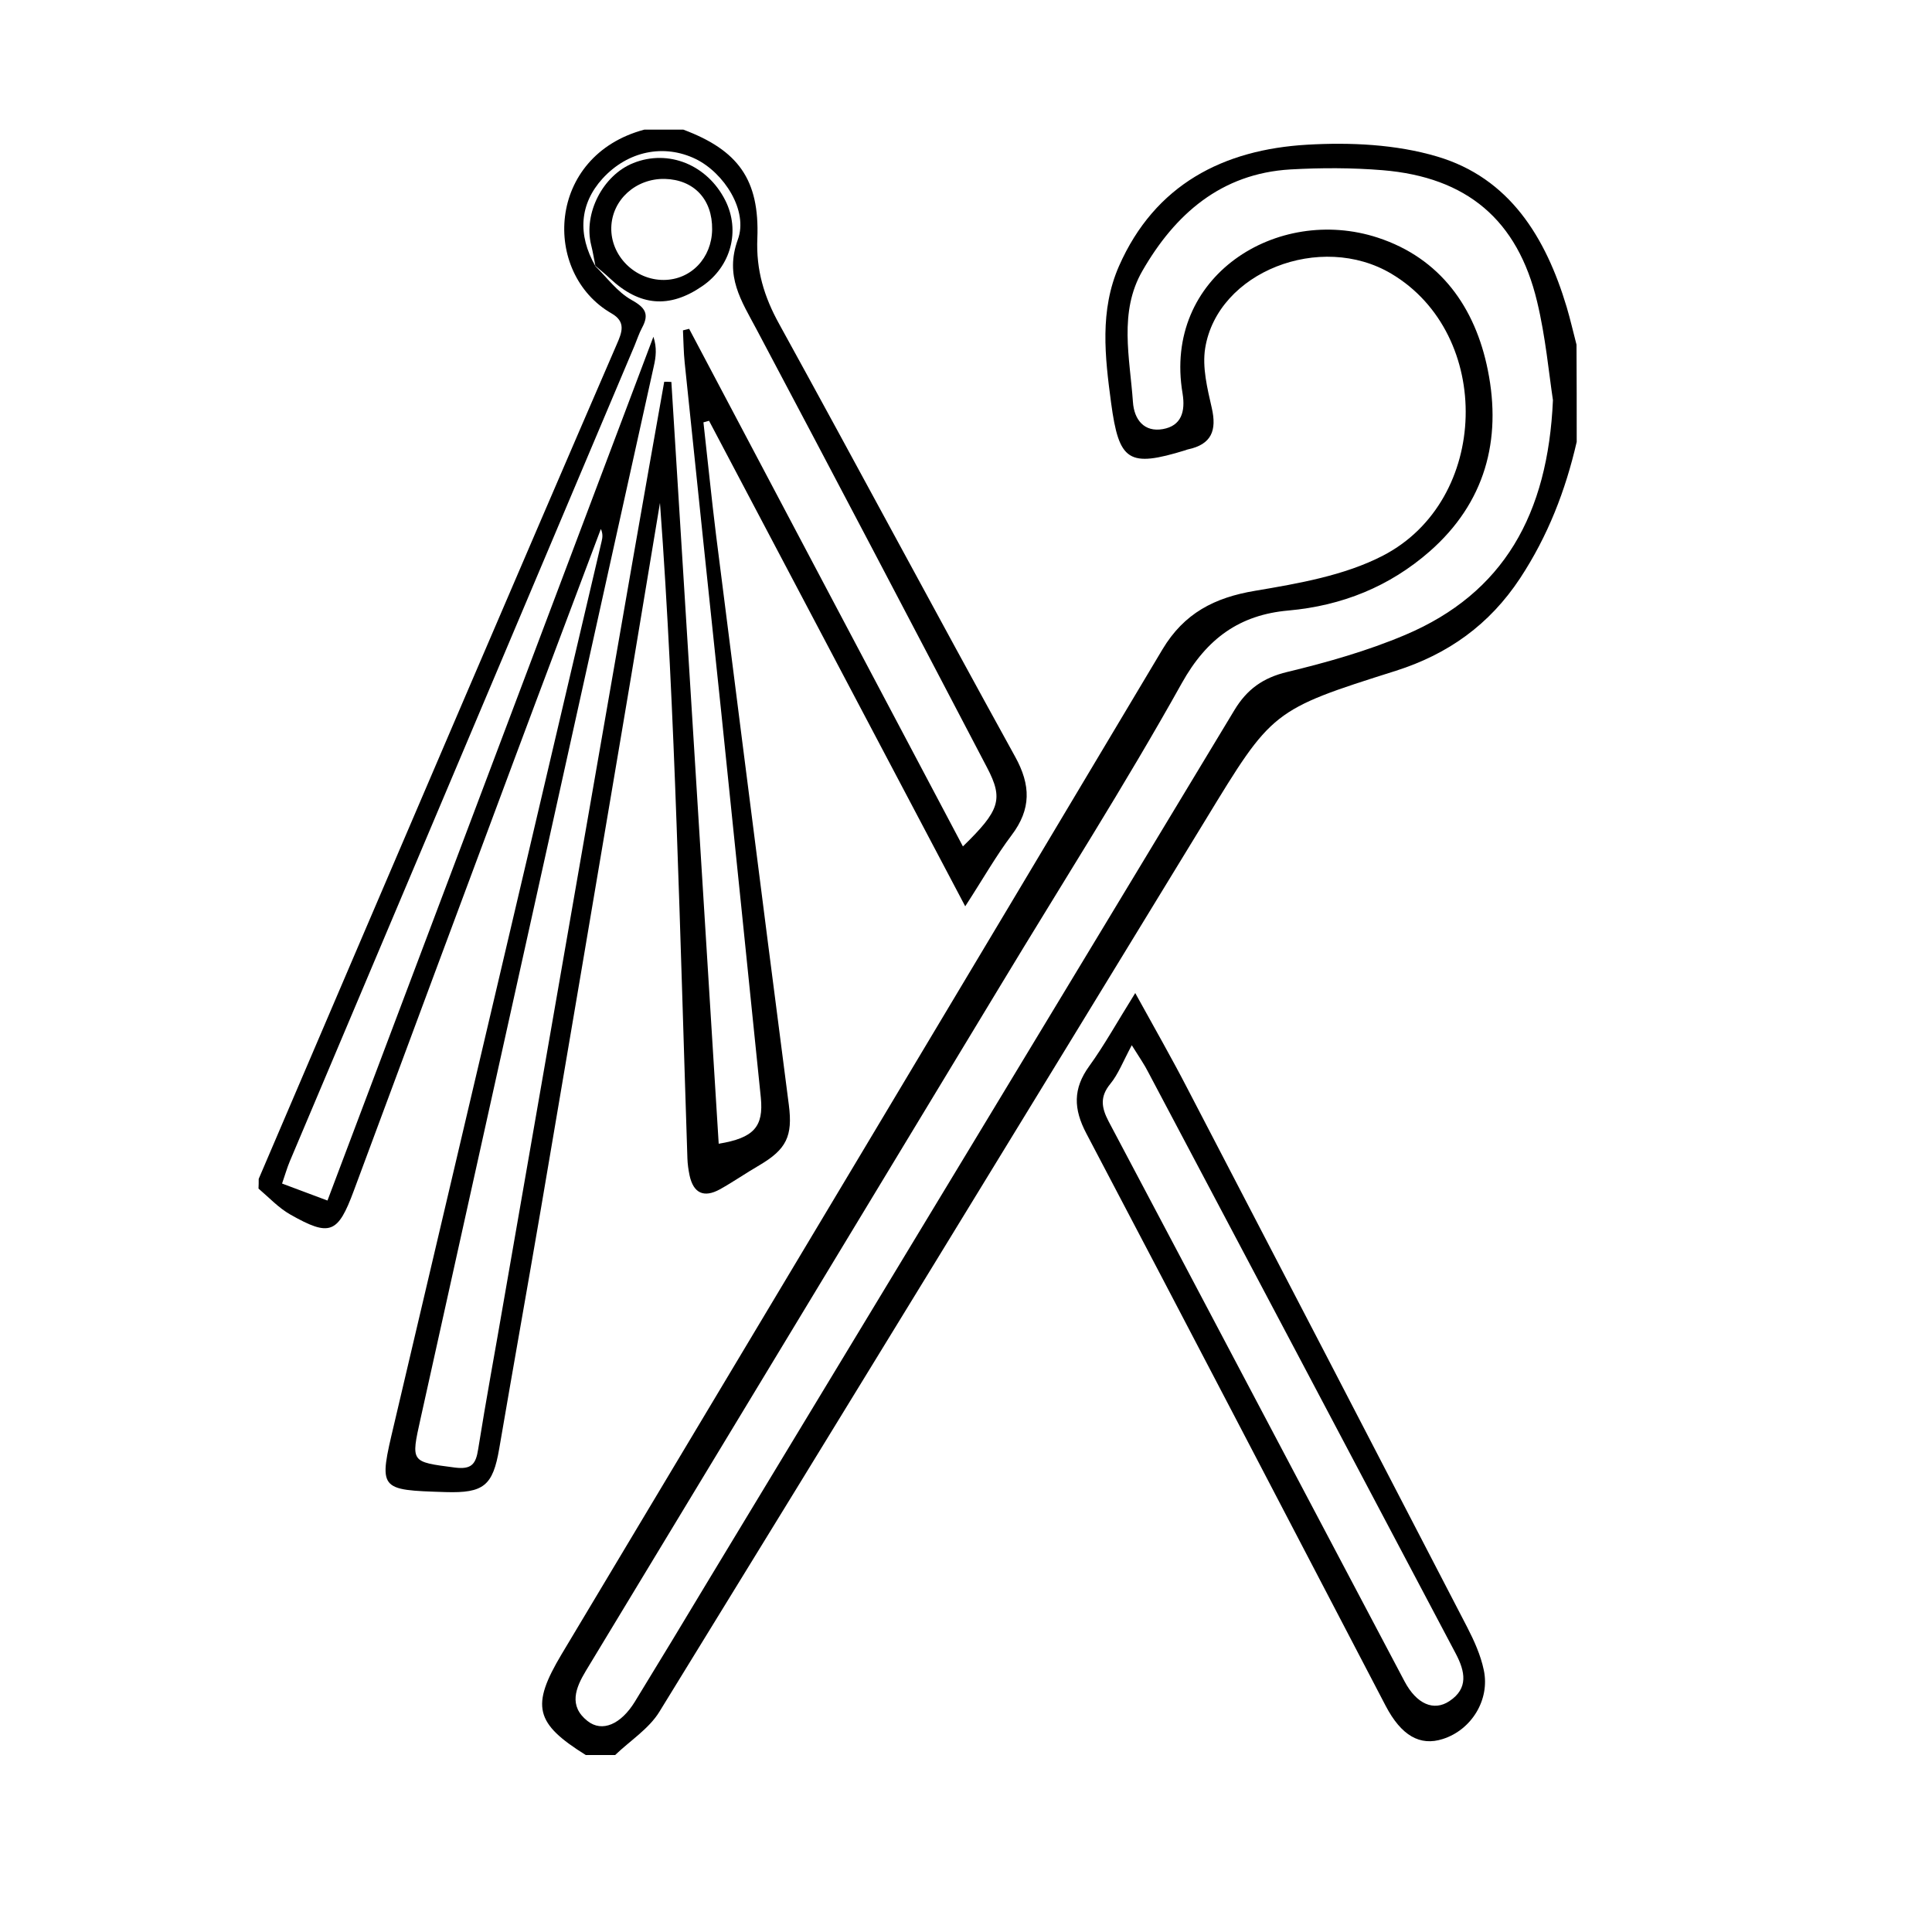
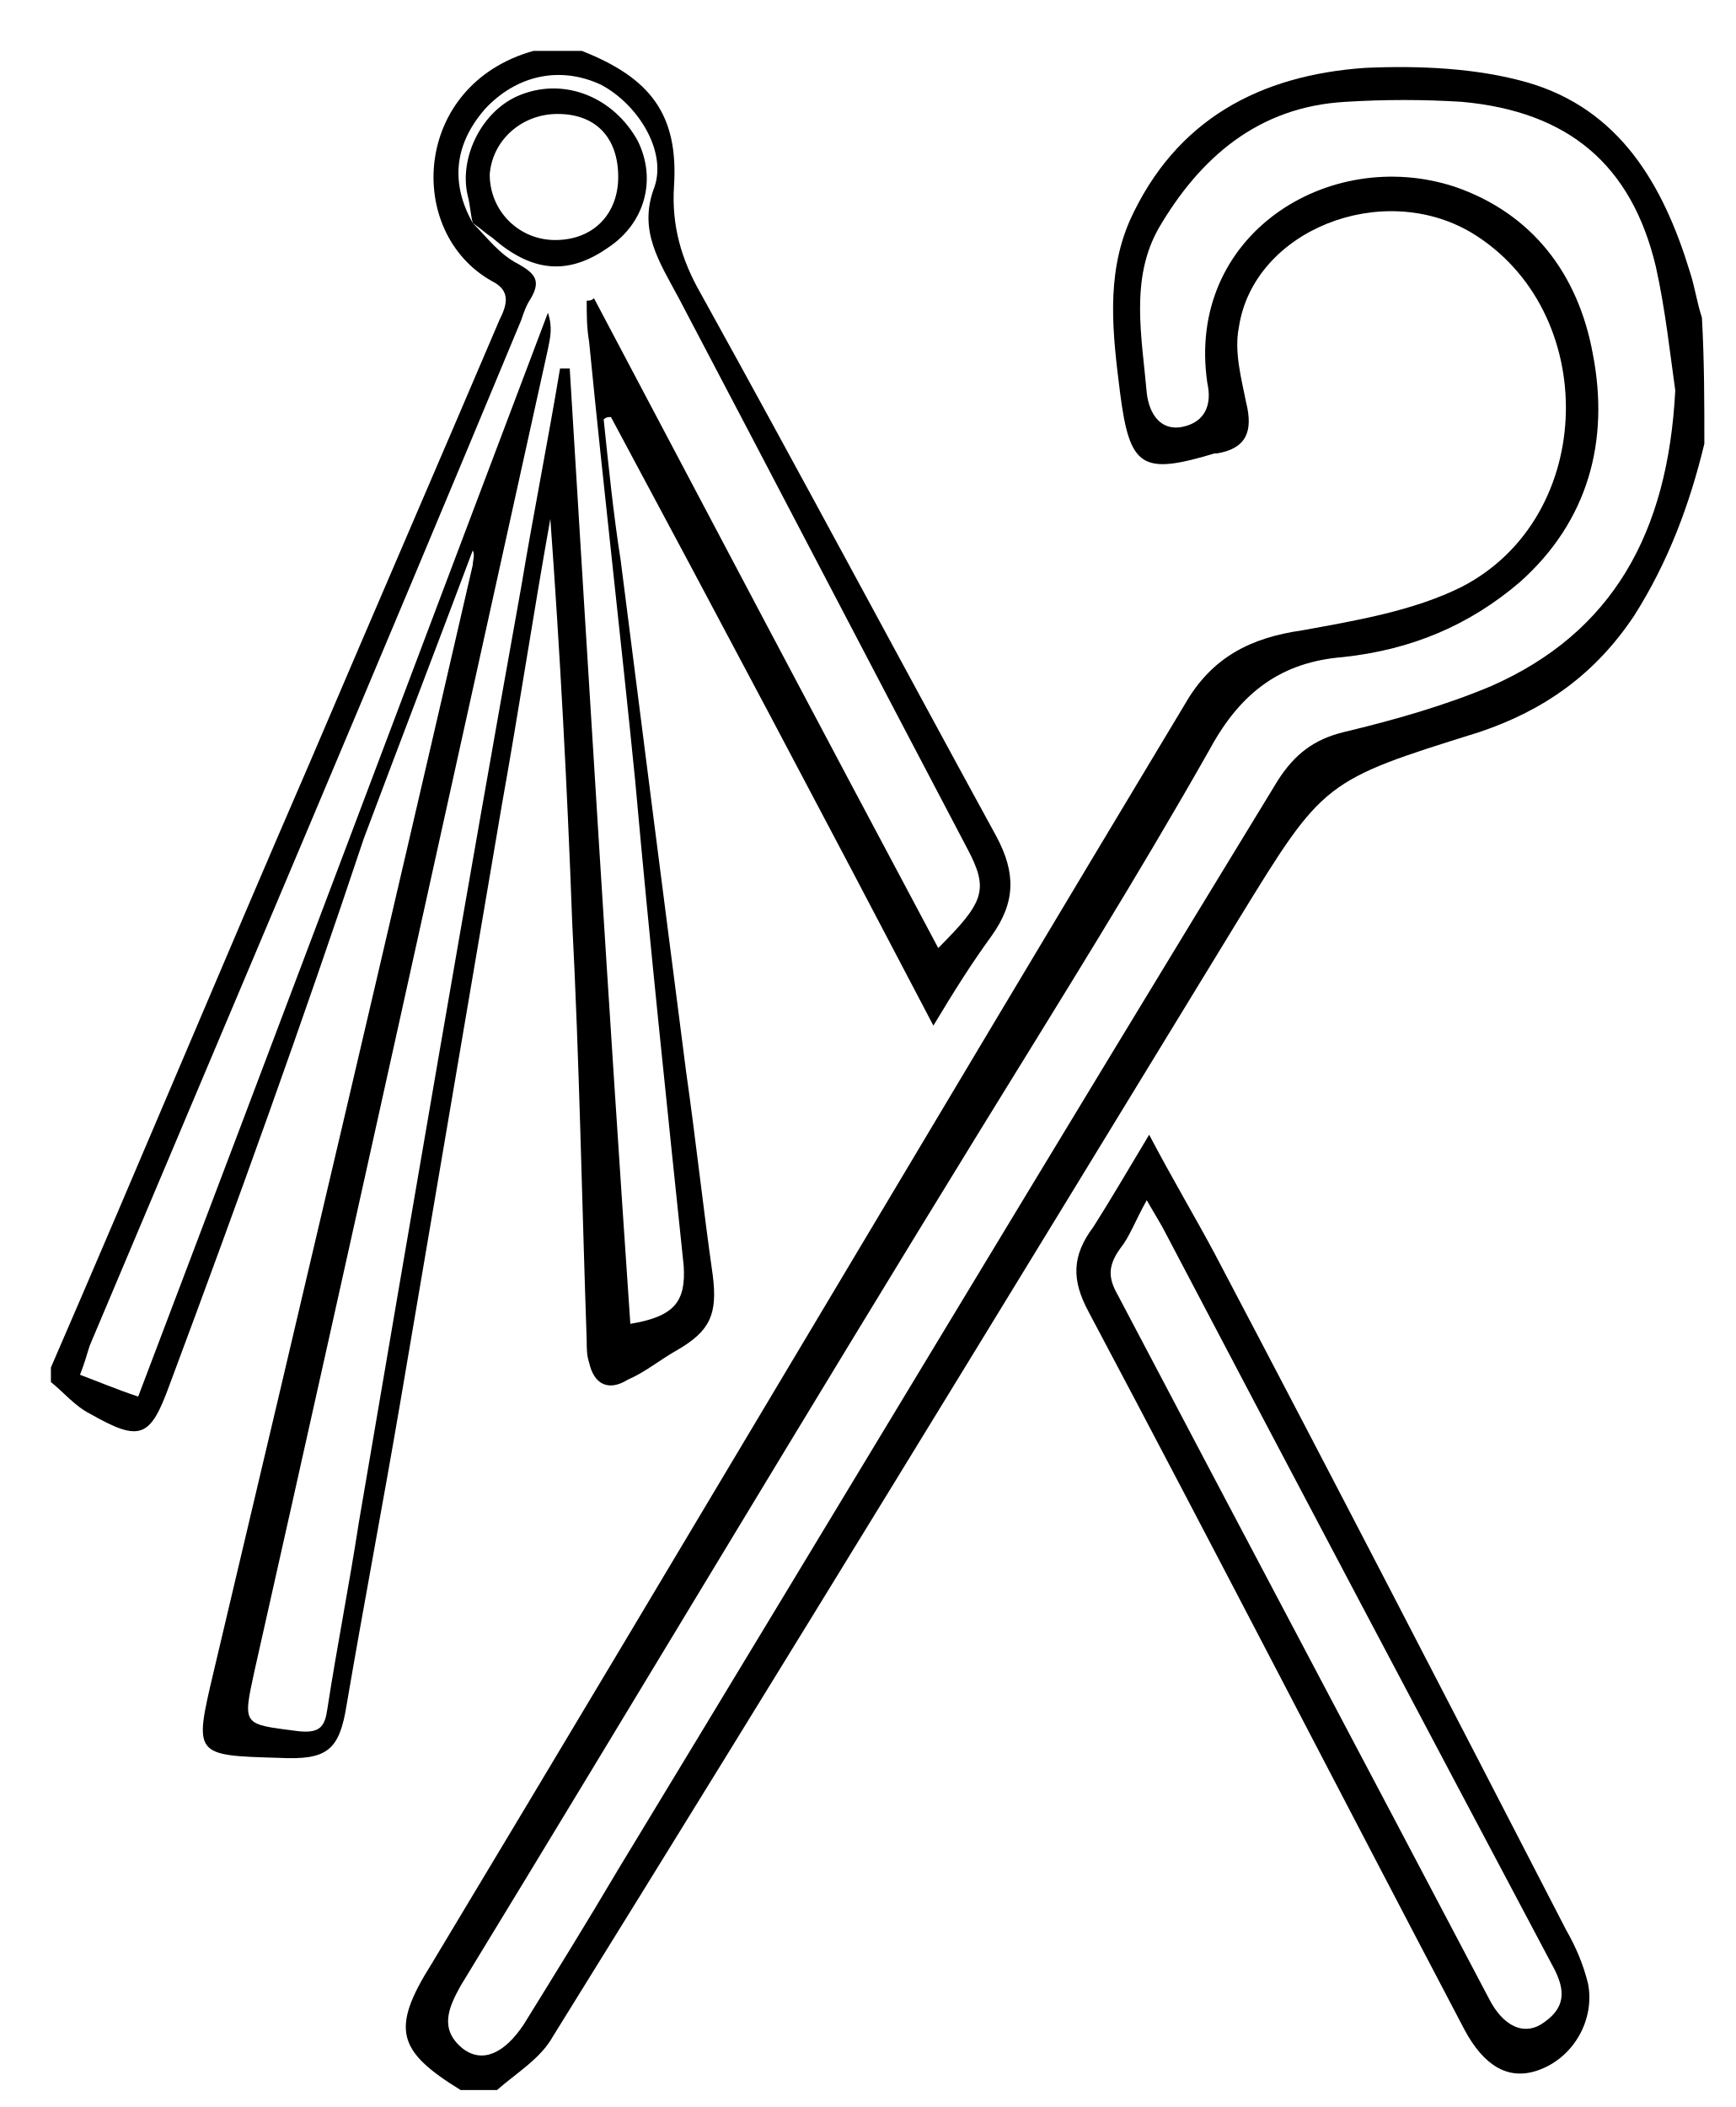
- <svg xmlns="http://www.w3.org/2000/svg" version="1.1" id="Layer_1" x="0px" y="0px" viewBox="0 0 100 100" style="enable-background:new 0 0 100 100;" xml:space="preserve">
-   <path d="M13.39,61.02C16.96,52.68,20.52,44.34,24.1,36c2.6-6.06,5.2-12.12,7.82-18.17c0.27-0.62,0.5-1.17-0.27-1.61  c-3.61-2.08-3.37-8.16,1.7-9.51c0.67,0,1.35,0,2.02,0c2.83,1.06,3.95,2.58,3.83,5.63c-0.07,1.64,0.35,3.02,1.13,4.43  c4.1,7.45,8.1,14.94,12.21,22.39c0.82,1.48,0.84,2.72-0.18,4.07c-0.8,1.06-1.46,2.23-2.4,3.68c-4.52-8.56-8.89-16.85-13.26-25.13  c-0.1,0.03-0.19,0.05-0.29,0.08c0.22,1.94,0.41,3.87,0.65,5.81c0.89,7.05,1.79,14.09,2.69,21.14c0.36,2.79,0.72,5.59,1.08,8.38  c0.21,1.62-0.13,2.3-1.52,3.12c-0.69,0.4-1.35,0.86-2.05,1.25c-0.82,0.45-1.37,0.21-1.57-0.73c-0.06-0.29-0.1-0.58-0.11-0.87  c-0.19-5.76-0.35-11.52-0.56-17.28c-0.2-5.54-0.45-11.09-0.86-16.65c-0.66,3.94-1.3,7.87-1.97,11.81C30.8,46.05,29.41,54.3,28,62.55  c-0.71,4.14-1.45,8.28-2.16,12.43c-0.33,1.92-0.8,2.31-2.78,2.25c-3.48-0.11-3.47-0.1-2.66-3.52c3.59-15.23,7.16-30.46,10.74-45.69  c0.05-0.2,0.07-0.4-0.04-0.64c-1.49,3.97-2.99,7.93-4.47,11.9c-2.78,7.45-5.55,14.9-8.32,22.36c-0.82,2.21-1.23,2.39-3.29,1.22  c-0.6-0.34-1.1-0.88-1.64-1.34C13.39,61.36,13.39,61.19,13.39,61.02z M30.82,13.78l-0.01-0.01c0.61,0.6,1.14,1.34,1.87,1.75  c0.72,0.4,0.94,0.73,0.55,1.45c-0.16,0.3-0.26,0.62-0.39,0.93C26.9,31.97,20.94,46.04,15,60.11c-0.14,0.33-0.24,0.69-0.4,1.15  c0.82,0.31,1.54,0.58,2.35,0.88c5.66-15.01,11.27-29.86,16.87-44.71c0.19,0.57,0.13,1.05,0.02,1.53  c-4.02,18.15-8.04,36.31-12.07,54.46c-0.51,2.29-0.51,2.24,1.77,2.54c0.86,0.11,1.09-0.17,1.21-0.95c0.41-2.58,0.89-5.14,1.33-7.71  c2.24-12.84,4.47-25.69,6.71-38.53c0.52-3,1.06-6.01,1.59-9.01c0.12,0,0.25,0,0.37,0.01c0.82,13.14,1.63,26.27,2.45,39.43  c1.82-0.3,2.33-0.88,2.18-2.39c-0.68-6.65-1.36-13.3-2.05-19.96c-0.63-6.02-1.27-12.04-1.89-18.07c-0.06-0.56-0.06-1.12-0.09-1.68  c0.11-0.03,0.21-0.05,0.32-0.08c4.71,8.91,9.42,17.82,14.17,26.79c1.91-1.86,2.11-2.44,1.25-4.08c-3.96-7.57-7.93-15.14-11.93-22.68  c-0.78-1.47-1.66-2.75-0.97-4.65c0.55-1.49-0.71-3.45-2.18-4.17c-1.65-0.8-3.52-0.41-4.82,1.01C30,10.55,29.88,12.14,30.82,13.78z" />
-   <path d="M81.61,22.87c-0.58,2.52-1.49,4.87-2.93,7.06c-1.59,2.41-3.73,3.93-6.43,4.79c-6.42,2.03-6.4,2.05-9.86,7.73  c-9.4,15.4-18.81,30.79-28.26,46.15c-0.54,0.88-1.52,1.5-2.29,2.24c-0.51,0-1.01,0-1.52,0c-2.63-1.64-2.85-2.54-1.25-5.22  c10.37-17.33,20.75-34.66,31.1-52.01c1.12-1.87,2.69-2.68,4.79-3.03c2.25-0.38,4.63-0.79,6.62-1.82c5.55-2.87,5.72-11.45,0.44-14.59  c-3.66-2.18-9-0.1-9.64,3.85c-0.16,0.99,0.11,2.08,0.34,3.09c0.27,1.17-0.01,1.89-1.23,2.15c-0.04,0.01-0.08,0.02-0.12,0.04  c-2.96,0.91-3.45,0.59-3.86-2.45c-0.32-2.39-0.6-4.78,0.41-7.08c1.86-4.22,5.4-6.03,9.74-6.28c2.23-0.13,4.6-0.02,6.72,0.61  c3.76,1.11,5.63,4.19,6.71,7.79c0.19,0.64,0.34,1.3,0.51,1.95C81.61,19.5,81.61,21.19,81.61,22.87z M80.38,20.71  c-0.21-1.38-0.38-3.27-0.82-5.1c-1.01-4.23-3.64-6.44-7.99-6.8c-1.58-0.13-3.19-0.13-4.78-0.04c-3.58,0.21-5.97,2.31-7.66,5.25  c-1.23,2.13-0.65,4.5-0.49,6.78c0.06,0.93,0.59,1.58,1.55,1.41c0.96-0.17,1.17-0.91,1.02-1.84c-1.03-6.08,4.9-9.77,10.1-8.07  c3.24,1.06,5.05,3.61,5.7,6.86c0.73,3.62-0.15,6.87-3.01,9.38c-2.08,1.82-4.53,2.81-7.31,3.06c-2.51,0.22-4.22,1.43-5.52,3.76  c-2.95,5.29-6.22,10.4-9.35,15.59c-7.17,11.85-14.34,23.7-21.5,35.54c-0.53,0.88-0.9,1.81,0.09,2.59c0.76,0.6,1.73,0.17,2.45-1  c1.3-2.12,2.58-4.24,3.86-6.37c9.06-14.98,18.13-29.96,27.17-44.95c0.65-1.08,1.48-1.68,2.74-1.98c2.07-0.5,4.15-1.09,6.11-1.92  C77.83,30.7,80.12,26.62,80.38,20.71z" />
-   <path d="M58.76,51.4c1.03,1.87,1.9,3.39,2.7,4.94c4.84,9.29,9.66,18.58,14.48,27.88c0.36,0.7,0.7,1.45,0.86,2.22  c0.33,1.54-0.64,3.1-2.12,3.57c-1.18,0.38-2.15-0.17-2.96-1.72c-5.16-9.88-10.3-19.76-15.49-29.62c-0.67-1.27-0.7-2.32,0.15-3.49  C57.16,54.1,57.81,52.92,58.76,51.4z M58.58,54.1c-0.46,0.86-0.7,1.5-1.11,2c-0.55,0.67-0.46,1.23-0.09,1.94  c5.12,9.66,10.21,19.33,15.32,28.99c0.62,1.17,1.51,1.56,2.32,1.02c1-0.66,0.81-1.54,0.34-2.44c-5.3-10.03-10.61-20.07-15.92-30.1  C59.24,55.11,58.98,54.74,58.58,54.1z" />
-   <path d="M30.82,13.78c-0.07-0.36-0.13-0.73-0.22-1.09c-0.41-1.64,0.6-3.62,2.18-4.25c1.82-0.73,3.83,0.09,4.76,1.93  c0.79,1.57,0.3,3.42-1.19,4.44c-1.7,1.17-3.24,1.04-4.77-0.39c-0.24-0.23-0.51-0.44-0.76-0.66C30.82,13.77,30.82,13.78,30.82,13.78z   M36.86,11.88c0.02-1.56-0.94-2.58-2.45-2.62c-1.5-0.03-2.73,1.08-2.77,2.51c-0.04,1.47,1.22,2.73,2.72,2.72  C35.77,14.48,36.84,13.35,36.86,11.88z" />
+ <svg xmlns="http://www.w3.org/2000/svg" version="1.1" id="Layer_1" x="0px" y="0px" viewBox="0 0 71.6 86.9" style="enable-background:new 0 0 71.6 86.9;" xml:space="preserve">
+   <path d="M2.1,56.4c3.6-8.3,7.1-16.7,10.7-25c2.6-6.1,5.2-12.1,7.8-18.2c0.3-0.6,0.5-1.2-0.3-1.6C16.7,9.6,17,3.5,22,2.1  c0.7,0,1.3,0,2,0c2.8,1.1,4,2.6,3.8,5.6c-0.1,1.6,0.3,3,1.1,4.4c4.1,7.4,8.1,14.9,12.2,22.4c0.8,1.5,0.8,2.7-0.2,4.1  c-0.8,1.1-1.5,2.2-2.4,3.7c-4.5-8.6-8.9-16.9-13.3-25.1c-0.1,0-0.2,0-0.3,0.1c0.2,1.9,0.4,3.9,0.7,5.8c0.9,7.1,1.8,14.1,2.7,21.1  c0.4,2.8,0.7,5.6,1.1,8.4c0.2,1.6-0.1,2.3-1.5,3.1c-0.7,0.4-1.3,0.9-2,1.2c-0.8,0.5-1.4,0.2-1.6-0.7c-0.1-0.3-0.1-0.6-0.1-0.9  c-0.2-5.8-0.3-11.5-0.6-17.3c-0.2-5.5-0.5-11.1-0.9-16.6c-0.7,3.9-1.3,7.9-2,11.8c-1.4,8.2-2.8,16.5-4.2,24.7  c-0.7,4.1-1.5,8.3-2.2,12.4c-0.3,1.9-0.8,2.3-2.8,2.2c-3.5-0.1-3.5-0.1-2.7-3.5c3.6-15.2,7.2-30.5,10.7-45.7c0-0.2,0.1-0.4,0-0.6  c-1.5,4-3,7.9-4.5,11.9C12.5,42.1,9.8,49.6,7,57.1c-0.8,2.2-1.2,2.4-3.3,1.2c-0.6-0.3-1.1-0.9-1.6-1.3C2.1,56.8,2.1,56.6,2.1,56.4z   M19.5,9.2L19.5,9.2c0.6,0.6,1.1,1.3,1.9,1.7c0.7,0.4,0.9,0.7,0.5,1.4c-0.2,0.3-0.3,0.6-0.4,0.9C15.6,27.4,9.6,41.5,3.7,55.5  c-0.1,0.3-0.2,0.7-0.4,1.2c0.8,0.3,1.5,0.6,2.4,0.9c5.7-15,11.3-29.9,16.9-44.7c0.2,0.6,0.1,1,0,1.5c-4,18.1-8,36.3-12.1,54.5  c-0.5,2.3-0.5,2.2,1.8,2.5c0.9,0.1,1.1-0.2,1.2-0.9c0.4-2.6,0.9-5.1,1.3-7.7C17,49.9,19.2,37,21.5,24.2c0.5-3,1.1-6,1.6-9  c0.1,0,0.2,0,0.4,0c0.8,13.1,1.6,26.3,2.5,39.4c1.8-0.3,2.3-0.9,2.2-2.4c-0.7-6.7-1.4-13.3-2-20c-0.6-6-1.3-12-1.9-18.1  c-0.1-0.6-0.1-1.1-0.1-1.7c0.1,0,0.2,0,0.3-0.1c4.7,8.9,9.4,17.8,14.2,26.8c1.9-1.9,2.1-2.4,1.2-4.1c-4-7.6-7.9-15.1-11.9-22.7  c-0.8-1.5-1.7-2.8-1-4.6c0.5-1.5-0.7-3.4-2.2-4.2c-1.7-0.8-3.5-0.4-4.8,1C18.7,6,18.6,7.6,19.5,9.2z" />
+   <path d="M70.3,18.3c-0.6,2.5-1.5,4.9-2.9,7.1c-1.6,2.4-3.7,3.9-6.4,4.8c-6.4,2-6.4,2-9.9,7.7C41.7,53.3,32.3,68.7,22.8,84  c-0.5,0.9-1.5,1.5-2.3,2.2c-0.5,0-1,0-1.5,0c-2.6-1.6-2.9-2.5-1.2-5.2c10.4-17.3,20.7-34.7,31.1-52c1.1-1.9,2.7-2.7,4.8-3  c2.2-0.4,4.6-0.8,6.6-1.8c5.6-2.9,5.7-11.4,0.4-14.6c-3.7-2.2-9-0.1-9.6,3.9c-0.2,1,0.1,2.1,0.3,3.1c0.3,1.2,0,1.9-1.2,2.1  c0,0-0.1,0-0.1,0c-3,0.9-3.5,0.6-3.9-2.5c-0.3-2.4-0.6-4.8,0.4-7.1c1.9-4.2,5.4-6,9.7-6.3c2.2-0.1,4.6,0,6.7,0.6  c3.8,1.1,5.6,4.2,6.7,7.8c0.2,0.6,0.3,1.3,0.5,1.9C70.3,14.9,70.3,16.6,70.3,18.3z M69.1,16.1c-0.2-1.4-0.4-3.3-0.8-5.1  c-1-4.2-3.6-6.4-8-6.8c-1.6-0.1-3.2-0.1-4.8,0c-3.6,0.2-6,2.3-7.7,5.2c-1.2,2.1-0.7,4.5-0.5,6.8c0.1,0.9,0.6,1.6,1.5,1.4  s1.2-0.9,1-1.8C48.9,9.7,54.8,6,60,7.7c3.2,1.1,5.1,3.6,5.7,6.9c0.7,3.6-0.2,6.9-3,9.4c-2.1,1.8-4.5,2.8-7.3,3.1  c-2.5,0.2-4.2,1.4-5.5,3.8c-3,5.3-6.2,10.4-9.4,15.6C33.3,58.2,26.2,70.1,19,81.9c-0.5,0.9-0.9,1.8,0.1,2.6c0.8,0.6,1.7,0.2,2.5-1  c1.3-2.1,2.6-4.2,3.9-6.4c9.1-15,18.1-30,27.2-44.9c0.7-1.1,1.5-1.7,2.7-2c2.1-0.5,4.2-1.1,6.1-1.9C66.5,26.1,68.8,22,69.1,16.1z" />
+   <path d="M47.4,46.8c1,1.9,1.9,3.4,2.7,4.9C55,61,59.8,70.3,64.6,79.6c0.4,0.7,0.7,1.4,0.9,2.2c0.3,1.5-0.6,3.1-2.1,3.6  c-1.2,0.4-2.2-0.2-3-1.7c-5.2-9.9-10.3-19.8-15.5-29.6c-0.7-1.3-0.7-2.3,0.2-3.5C45.8,49.5,46.5,48.3,47.4,46.8z M47.3,49.5  c-0.5,0.9-0.7,1.5-1.1,2c-0.5,0.7-0.5,1.2-0.1,1.9c5.1,9.7,10.2,19.3,15.3,29c0.6,1.2,1.5,1.6,2.3,1c1-0.7,0.8-1.5,0.3-2.4  C58.7,71,53.4,61,48.1,50.9C47.9,50.5,47.7,50.2,47.3,49.5z" />
+   <path d="M19.5,9.2c-0.1-0.4-0.1-0.7-0.2-1.1c-0.4-1.6,0.6-3.6,2.2-4.2c1.8-0.7,3.8,0.1,4.8,1.9c0.8,1.6,0.3,3.4-1.2,4.4  c-1.7,1.2-3.2,1-4.8-0.4C20,9.6,19.8,9.4,19.5,9.2C19.5,9.2,19.5,9.2,19.5,9.2z M25.5,7.3c0-1.6-0.9-2.6-2.5-2.6  c-1.5,0-2.7,1.1-2.8,2.5c0,1.5,1.2,2.7,2.7,2.7C24.5,9.9,25.5,8.8,25.5,7.3z" />
</svg>
